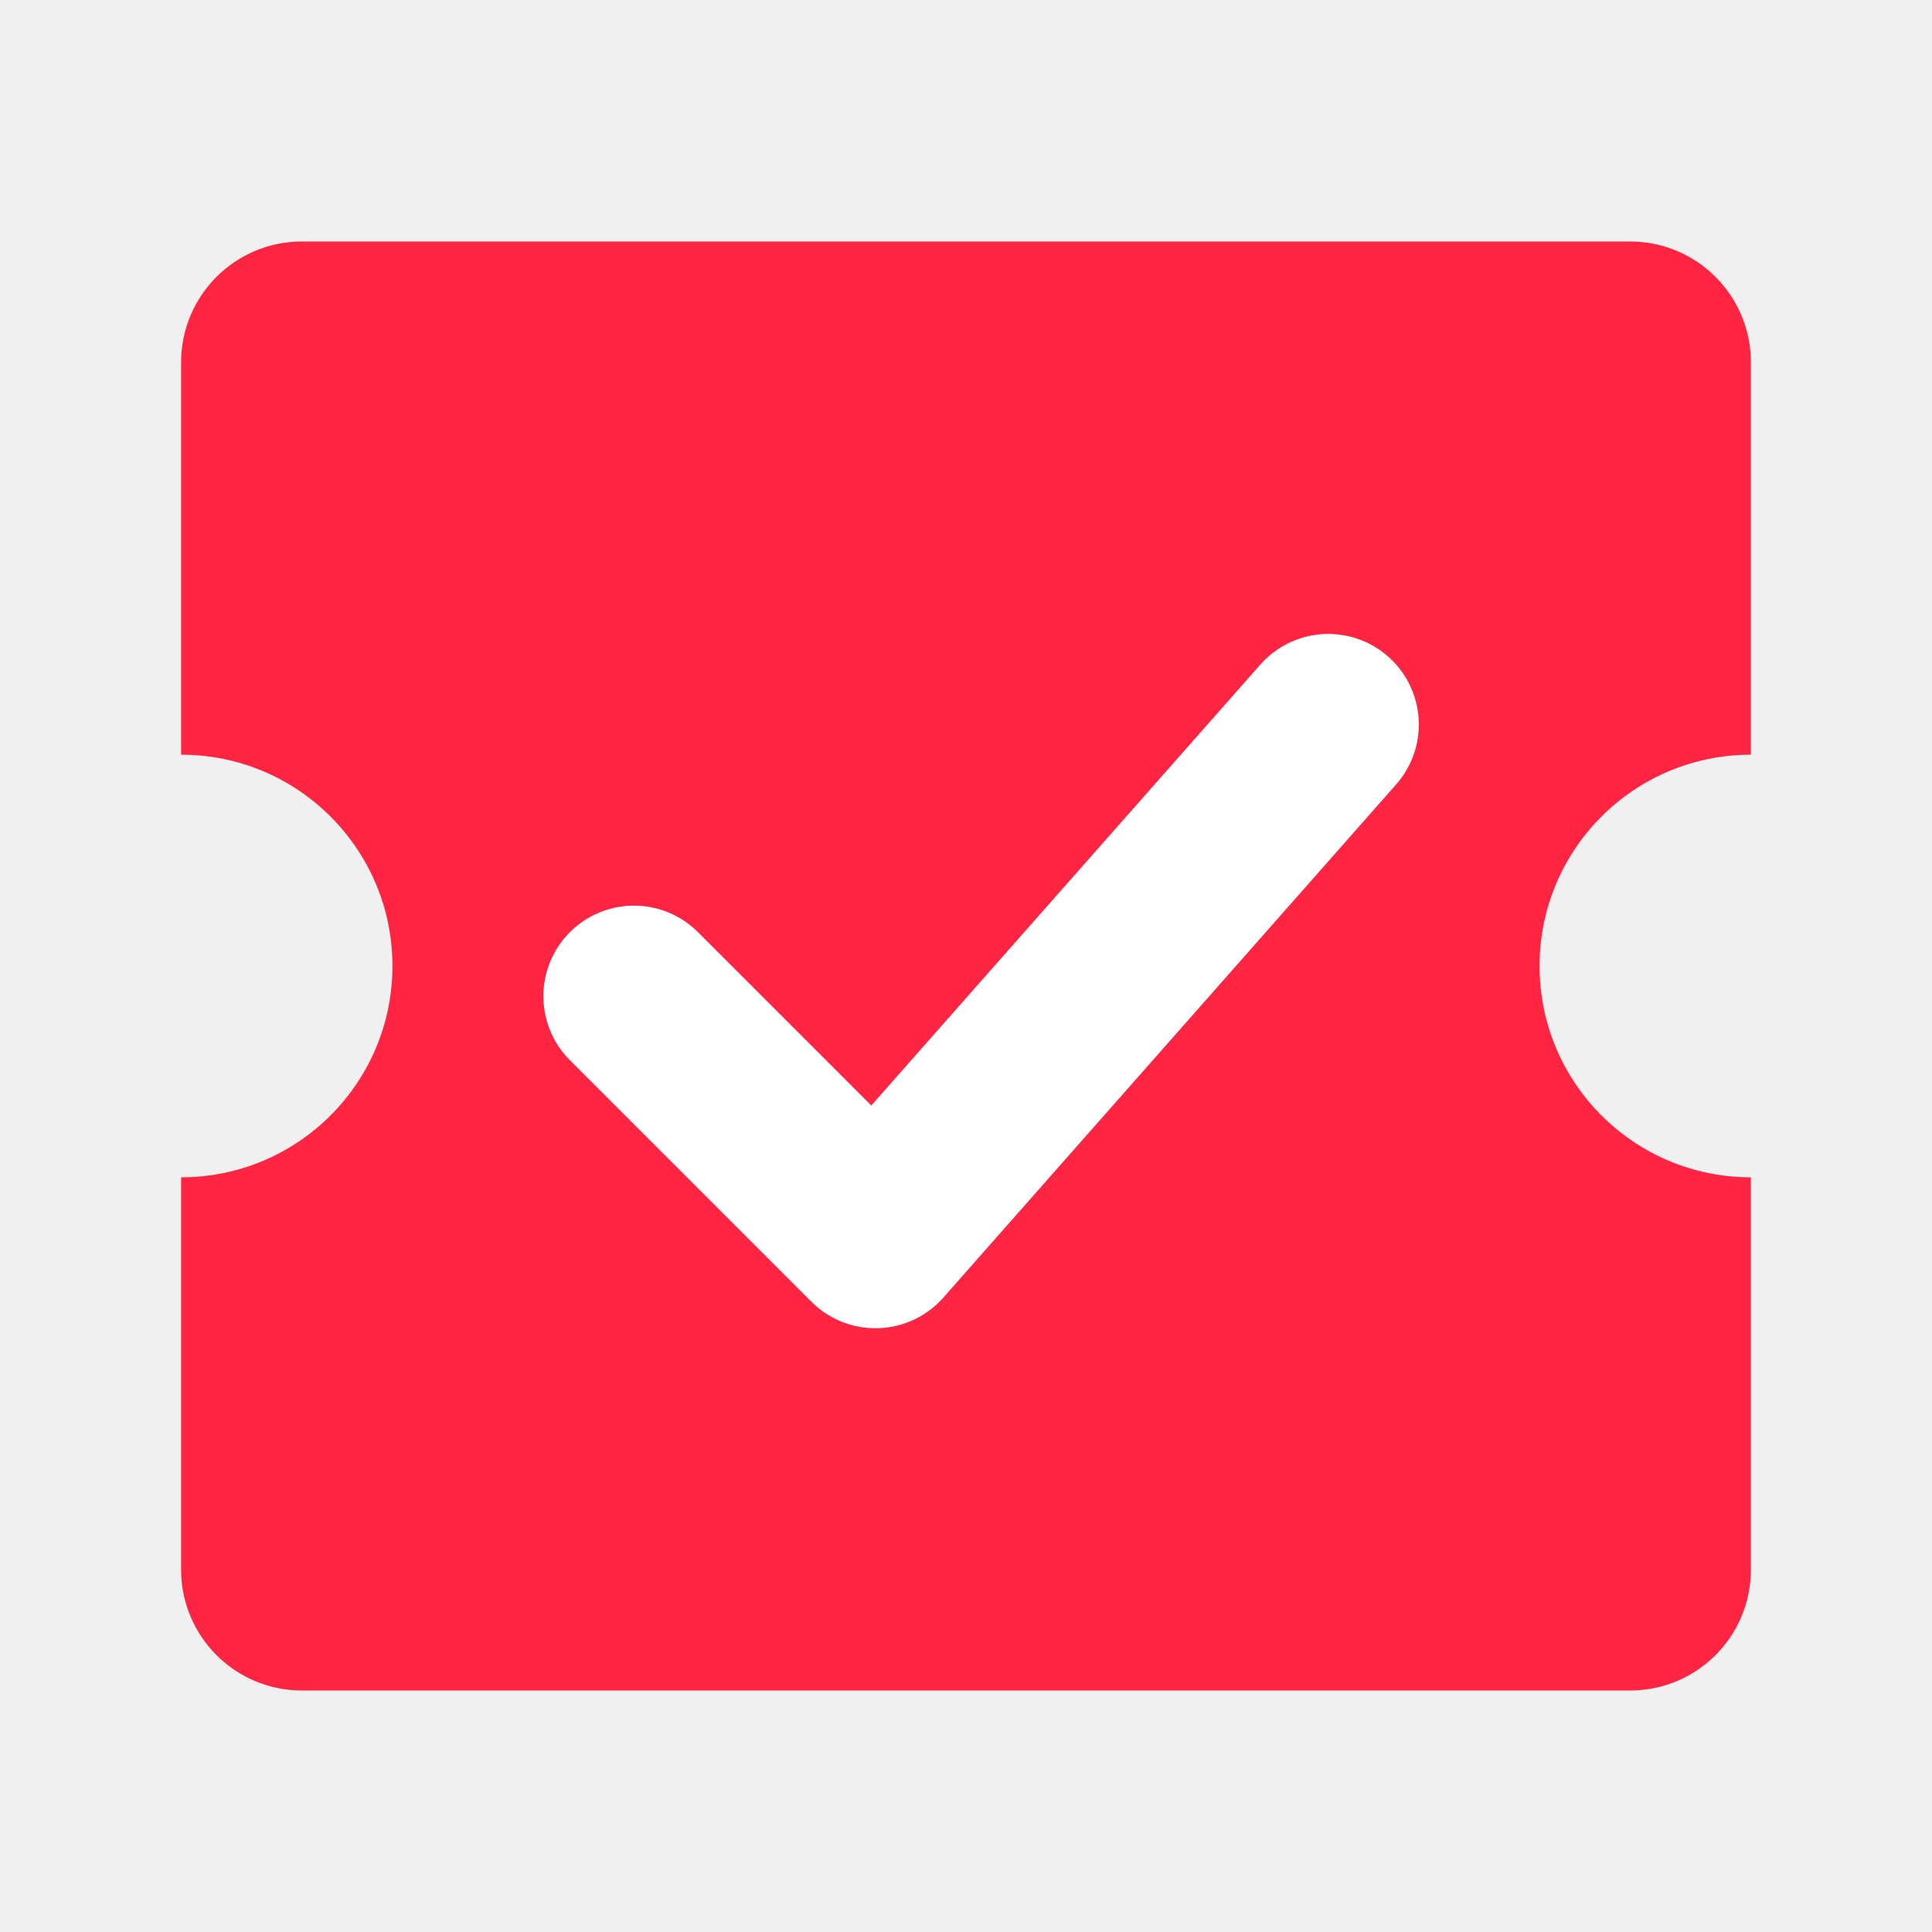
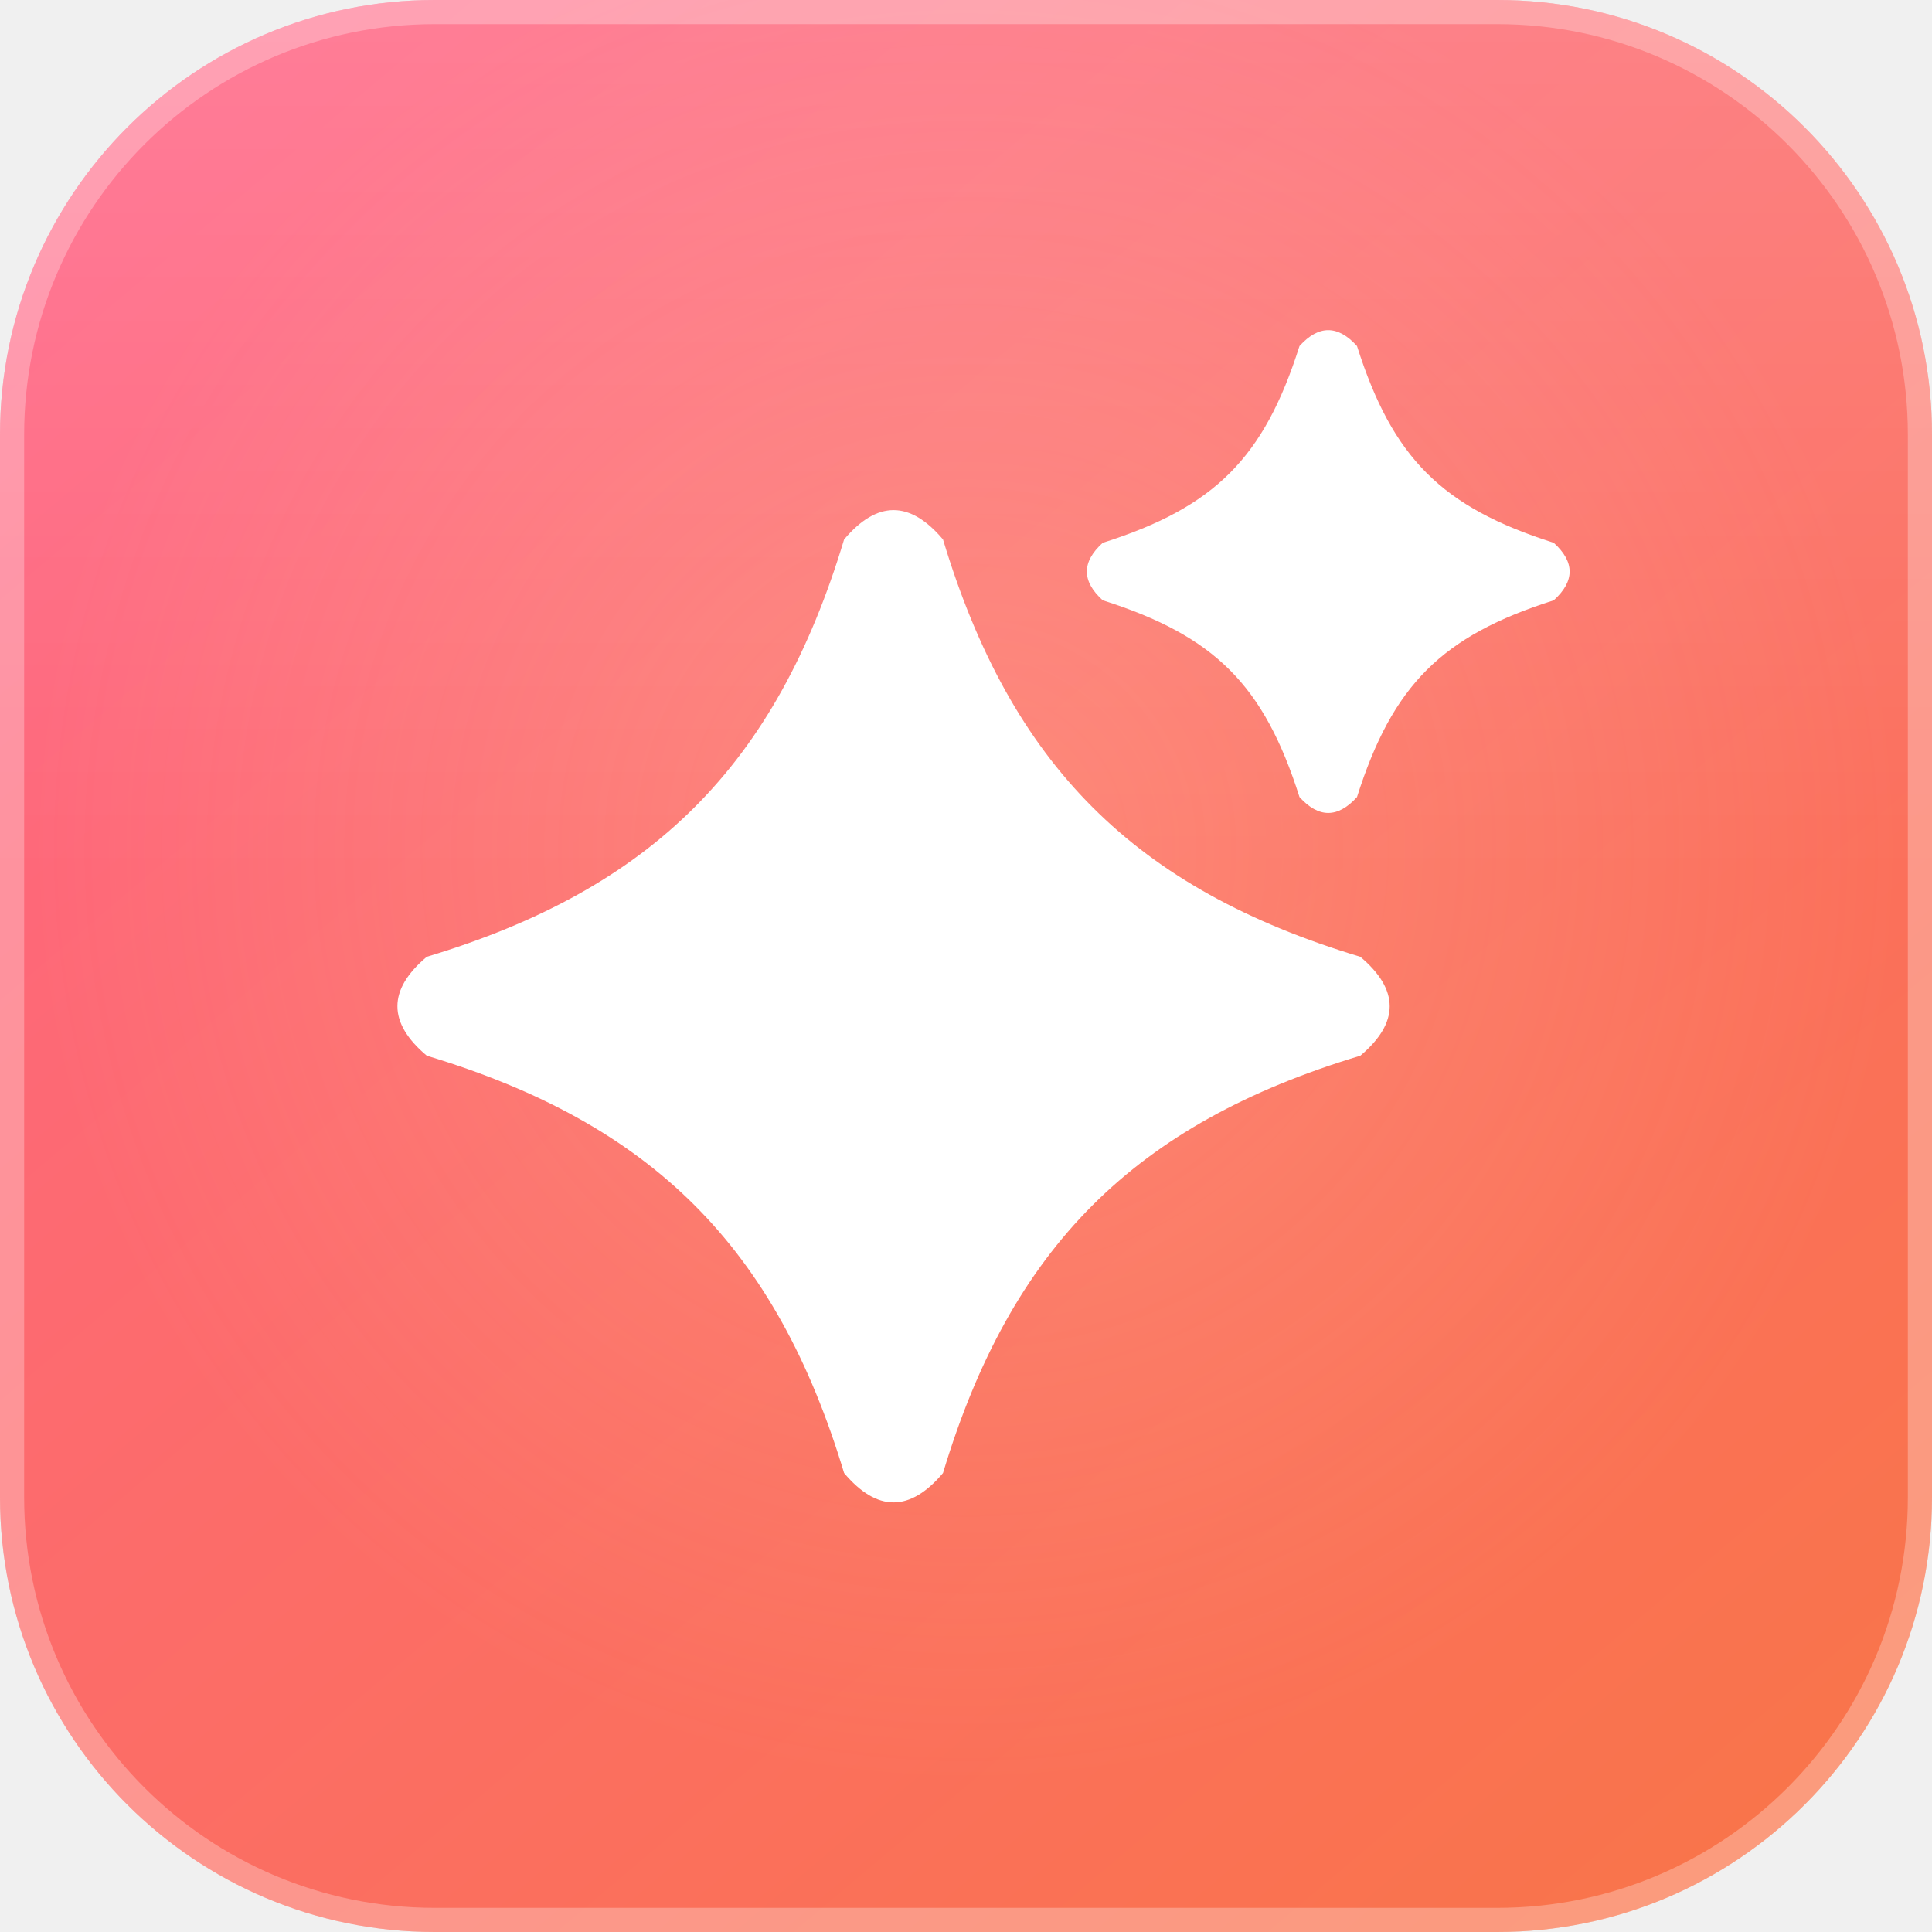
- <svg xmlns="http://www.w3.org/2000/svg" viewBox="0 0 64 64">
-   <path fill="#ff2442" d="M10 8h44a4 4 0 0 1 4 4v13a7 7 0 0 0 0 14v13a4 4 0 0 1-4 4H10a4 4 0 0 1-4-4V39a7 7 0 0 0 0-14V12a4 4 0 0 1 4-4z" />
-   <path fill="none" stroke="#ffffff" stroke-width="6" stroke-linecap="round" stroke-linejoin="round" d="M21 33l8 8 15-17" />
+ <svg xmlns="http://www.w3.org/2000/svg" viewBox="0 0 120 120">
+   <defs>
+     <linearGradient id="bg-light" x1="12%" y1="6%" x2="88%" y2="96%">
+       <stop offset="0%" stop-color="#FF6584" />
+       <stop offset="100%" stop-color="#F9744B" />
+     </linearGradient>
+     <radialGradient id="aura-light" cx="50%" cy="44%" r="48%">
+       <stop offset="0%" stop-color="#FFE0A3" stop-opacity="0.24" />
+       <stop offset="100%" stop-color="#FFE0A3" stop-opacity="0" />
+     </radialGradient>
+     <linearGradient id="bg-dark" x1="12%" y1="6%" x2="88%" y2="96%">
+       <stop offset="0%" stop-color="#262023" />
+       <stop offset="100%" stop-color="#121012" />
+     </linearGradient>
+     <radialGradient id="aura-dark" cx="50%" cy="44%" r="48%">
+       <stop offset="0%" stop-color="#FFFFFF" stop-opacity="0.09" />
+       <stop offset="100%" stop-color="#FFFFFF" stop-opacity="0" />
+     </radialGradient>
+     <linearGradient id="sheen" x1="0%" y1="0%" x2="0%" y2="100%">
+       <stop offset="0%" stop-color="#FFFFFF" stop-opacity="0.16" />
+       <stop offset="45%" stop-color="#FFFFFF" stop-opacity="0" />
+     </linearGradient>
+   </defs>
+   <style>
+     .mode-dark { display: none; }
+     @media (prefers-color-scheme: dark) {
+       .mode-light { display: none; }
+       .mode-dark { display: inline; }
+     }
+   </style>
+   <g class="mode-light">
+     <rect x="0" y="0" width="120" height="120" rx="27" fill="url(#bg-light)" />
+     <rect x="0" y="0" width="120" height="120" rx="27" fill="url(#aura-light)" />
+     <rect x="0" y="0" width="120" height="120" rx="27" fill="url(#sheen)" />
+     <rect x="0.75" y="0.75" width="118.5" height="118.5" rx="26.25" fill="none" stroke="#FFFFFF" stroke-opacity="0.28" stroke-width="1.5" />
+   </g>
+   <g class="mode-dark">
+     <rect x="0" y="0" width="120" height="120" rx="27" fill="url(#bg-dark)" />
+     <rect x="0" y="0" width="120" height="120" rx="27" fill="url(#aura-dark)" />
+     <rect x="0" y="0" width="120" height="120" rx="27" fill="url(#sheen)" />
+     <rect x="0.75" y="0.75" width="118.5" height="118.5" rx="26.25" fill="none" stroke="#FFFFFF" stroke-opacity="0.13" stroke-width="1.5" />
+   </g>
+   <g transform="translate(55.5 62.5) scale(0.96)">
+     <path fill="#FFFFFF" d="M -3.2 -30.2 Q 0 -34 3.2 -30.2 C 7.6 -15.6 15.6 -7.6 30.2 -3.2 Q 34 0 30.2 3.2 C 15.6 7.6 7.6 15.6 3.2 30.2 Q 0 34 -3.2 30.2 C -7.6 15.6 -15.6 7.6 -30.2 3.2 Q -34 0 -30.2 -3.2 C -15.6 -7.6 -7.6 -15.6 -3.2 -30.2 Z" />
+   </g>
+   <g transform="translate(82.5 35.5) scale(0.47)">
+     <path fill="#FFFFFF" d="M -3.8 -29.8 Q 0 -34 3.8 -29.8 C 8.5 -15 15 -8.5 29.8 -3.8 Q 34 0 29.8 3.8 C 15 8.5 8.5 15 3.8 29.8 Q 0 34 -3.8 29.8 C -8.5 15 -15 8.5 -29.8 3.8 Q -34 0 -29.8 -3.8 C -15 -8.5 -8.5 -15 -3.8 -29.8 Z" />
+   </g>
</svg>
